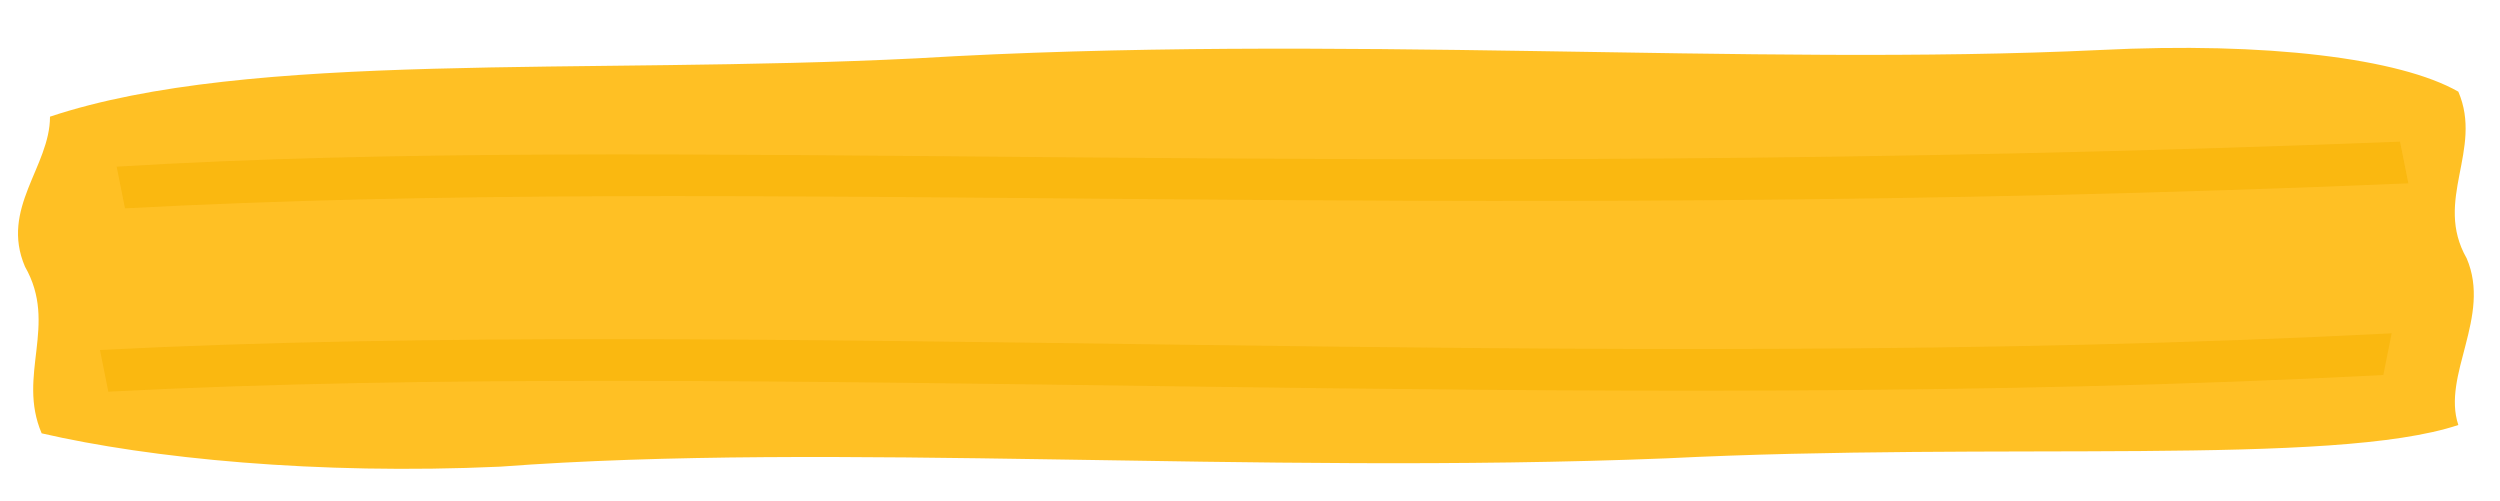
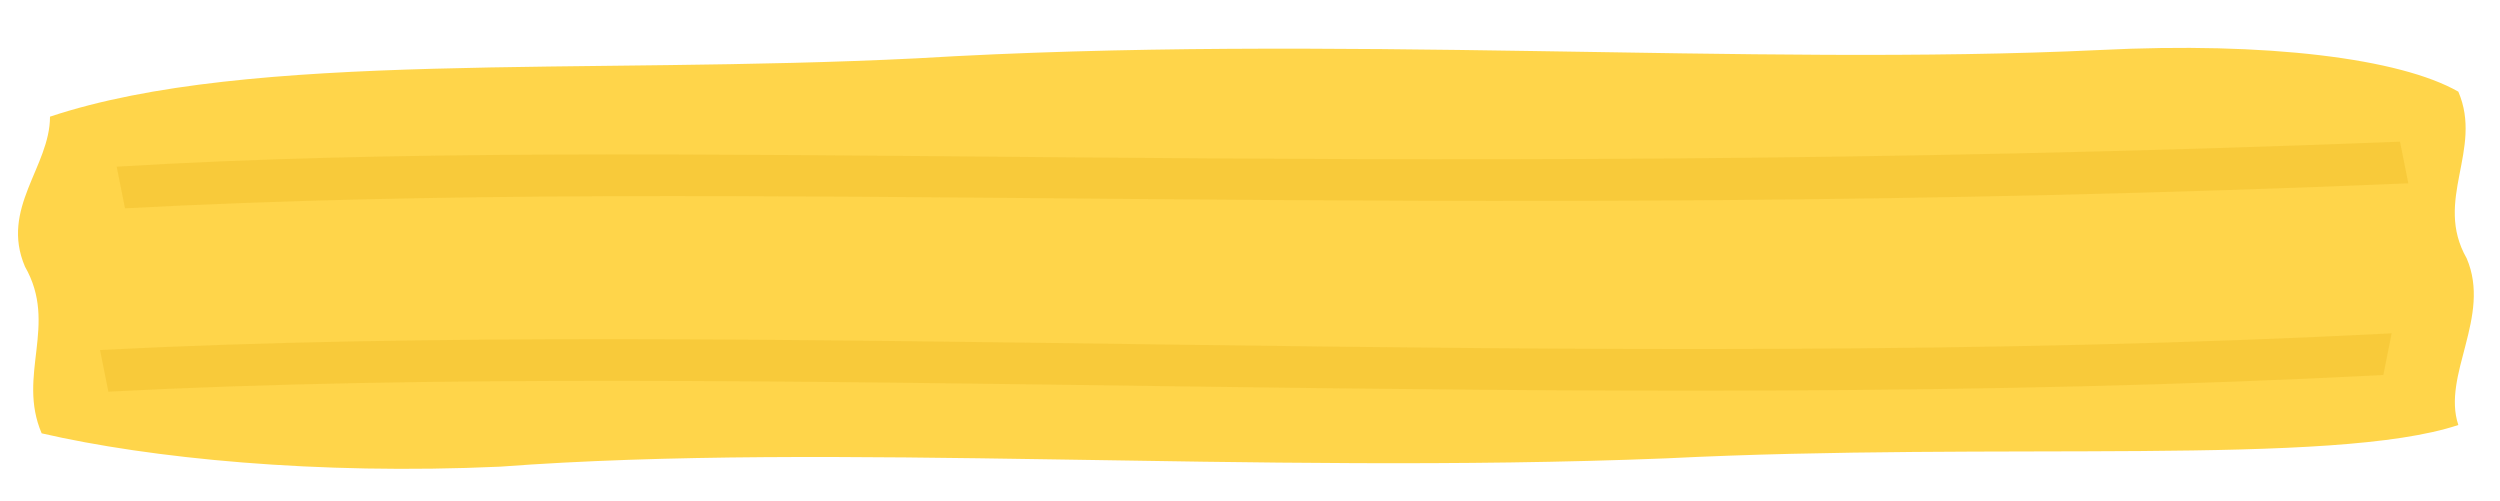
<svg xmlns="http://www.w3.org/2000/svg" viewBox="0 0 300 60" preserveAspectRatio="none">
-   <path fill="#FFC024" d="M6 14 C 30 6, 70 9, 110 7 C 160 4, 210 8, 252 6 C 272 5, 288 7, 295 11 C 298 18, 292 24, 296 31 C 299 38, 293 45, 295 51 C 280 56, 240 53, 200 55 C 150 57, 100 53, 60 56 C 38 57, 18 55, 5 52 C 2 45, 7 39, 3 32 C 0 25, 6 20, 6 14 Z" />
-   <path fill="#F5B000" opacity=".55" d="M14 20 C 80 16, 160 22, 288 17 L 289 22 C 170 27, 90 21, 15 25 Z M 12 42 C 90 38, 190 45, 287 40 L 286 45 C 190 50, 90 43, 13 47 Z" />
+   <path fill="#FFD54A" d="M6 14 C 30 6, 70 9, 110 7 C 160 4, 210 8, 252 6 C 272 5, 288 7, 295 11 C 298 18, 292 24, 296 31 C 299 38, 293 45, 295 51 C 280 56, 240 53, 200 55 C 150 57, 100 53, 60 56 C 38 57, 18 55, 5 52 C 2 45, 7 39, 3 32 C 0 25, 6 20, 6 14 Z" />
+   <path fill="#F2C12E" opacity=".55" d="M14 20 C 80 16, 160 22, 288 17 L 289 22 C 170 27, 90 21, 15 25 Z M 12 42 C 90 38, 190 45, 287 40 L 286 45 C 190 50, 90 43, 13 47 Z" />
</svg>
